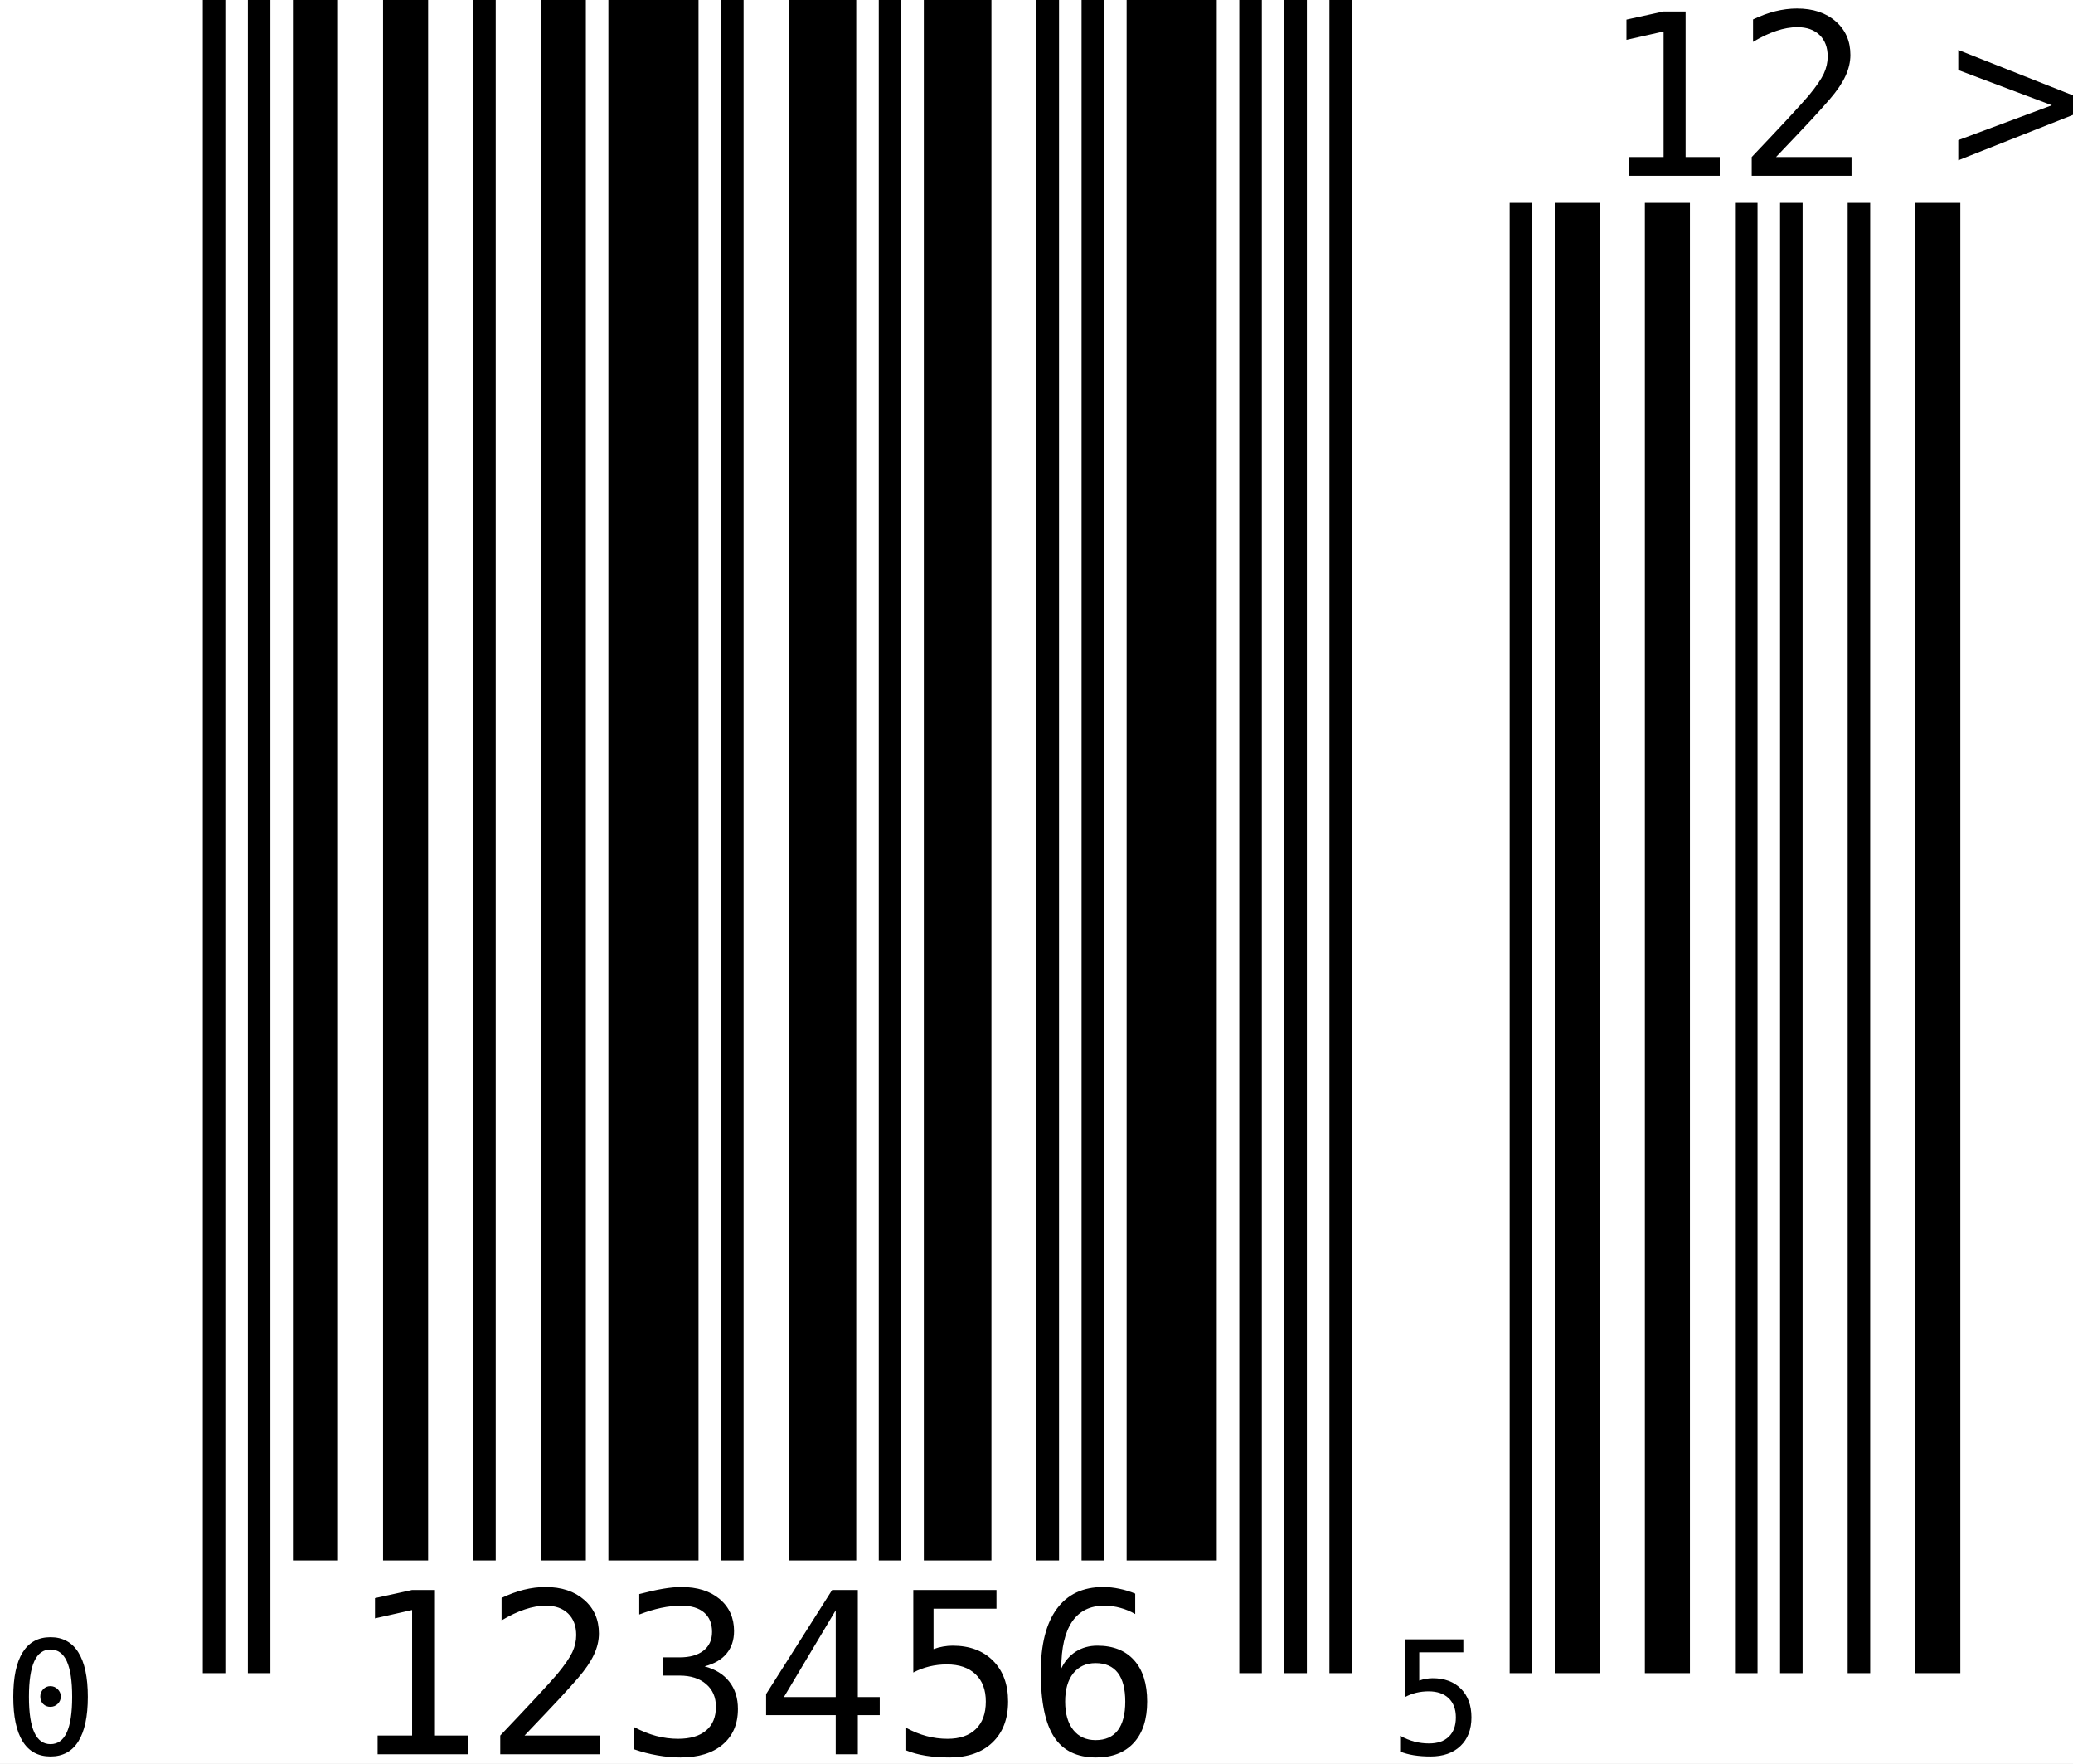
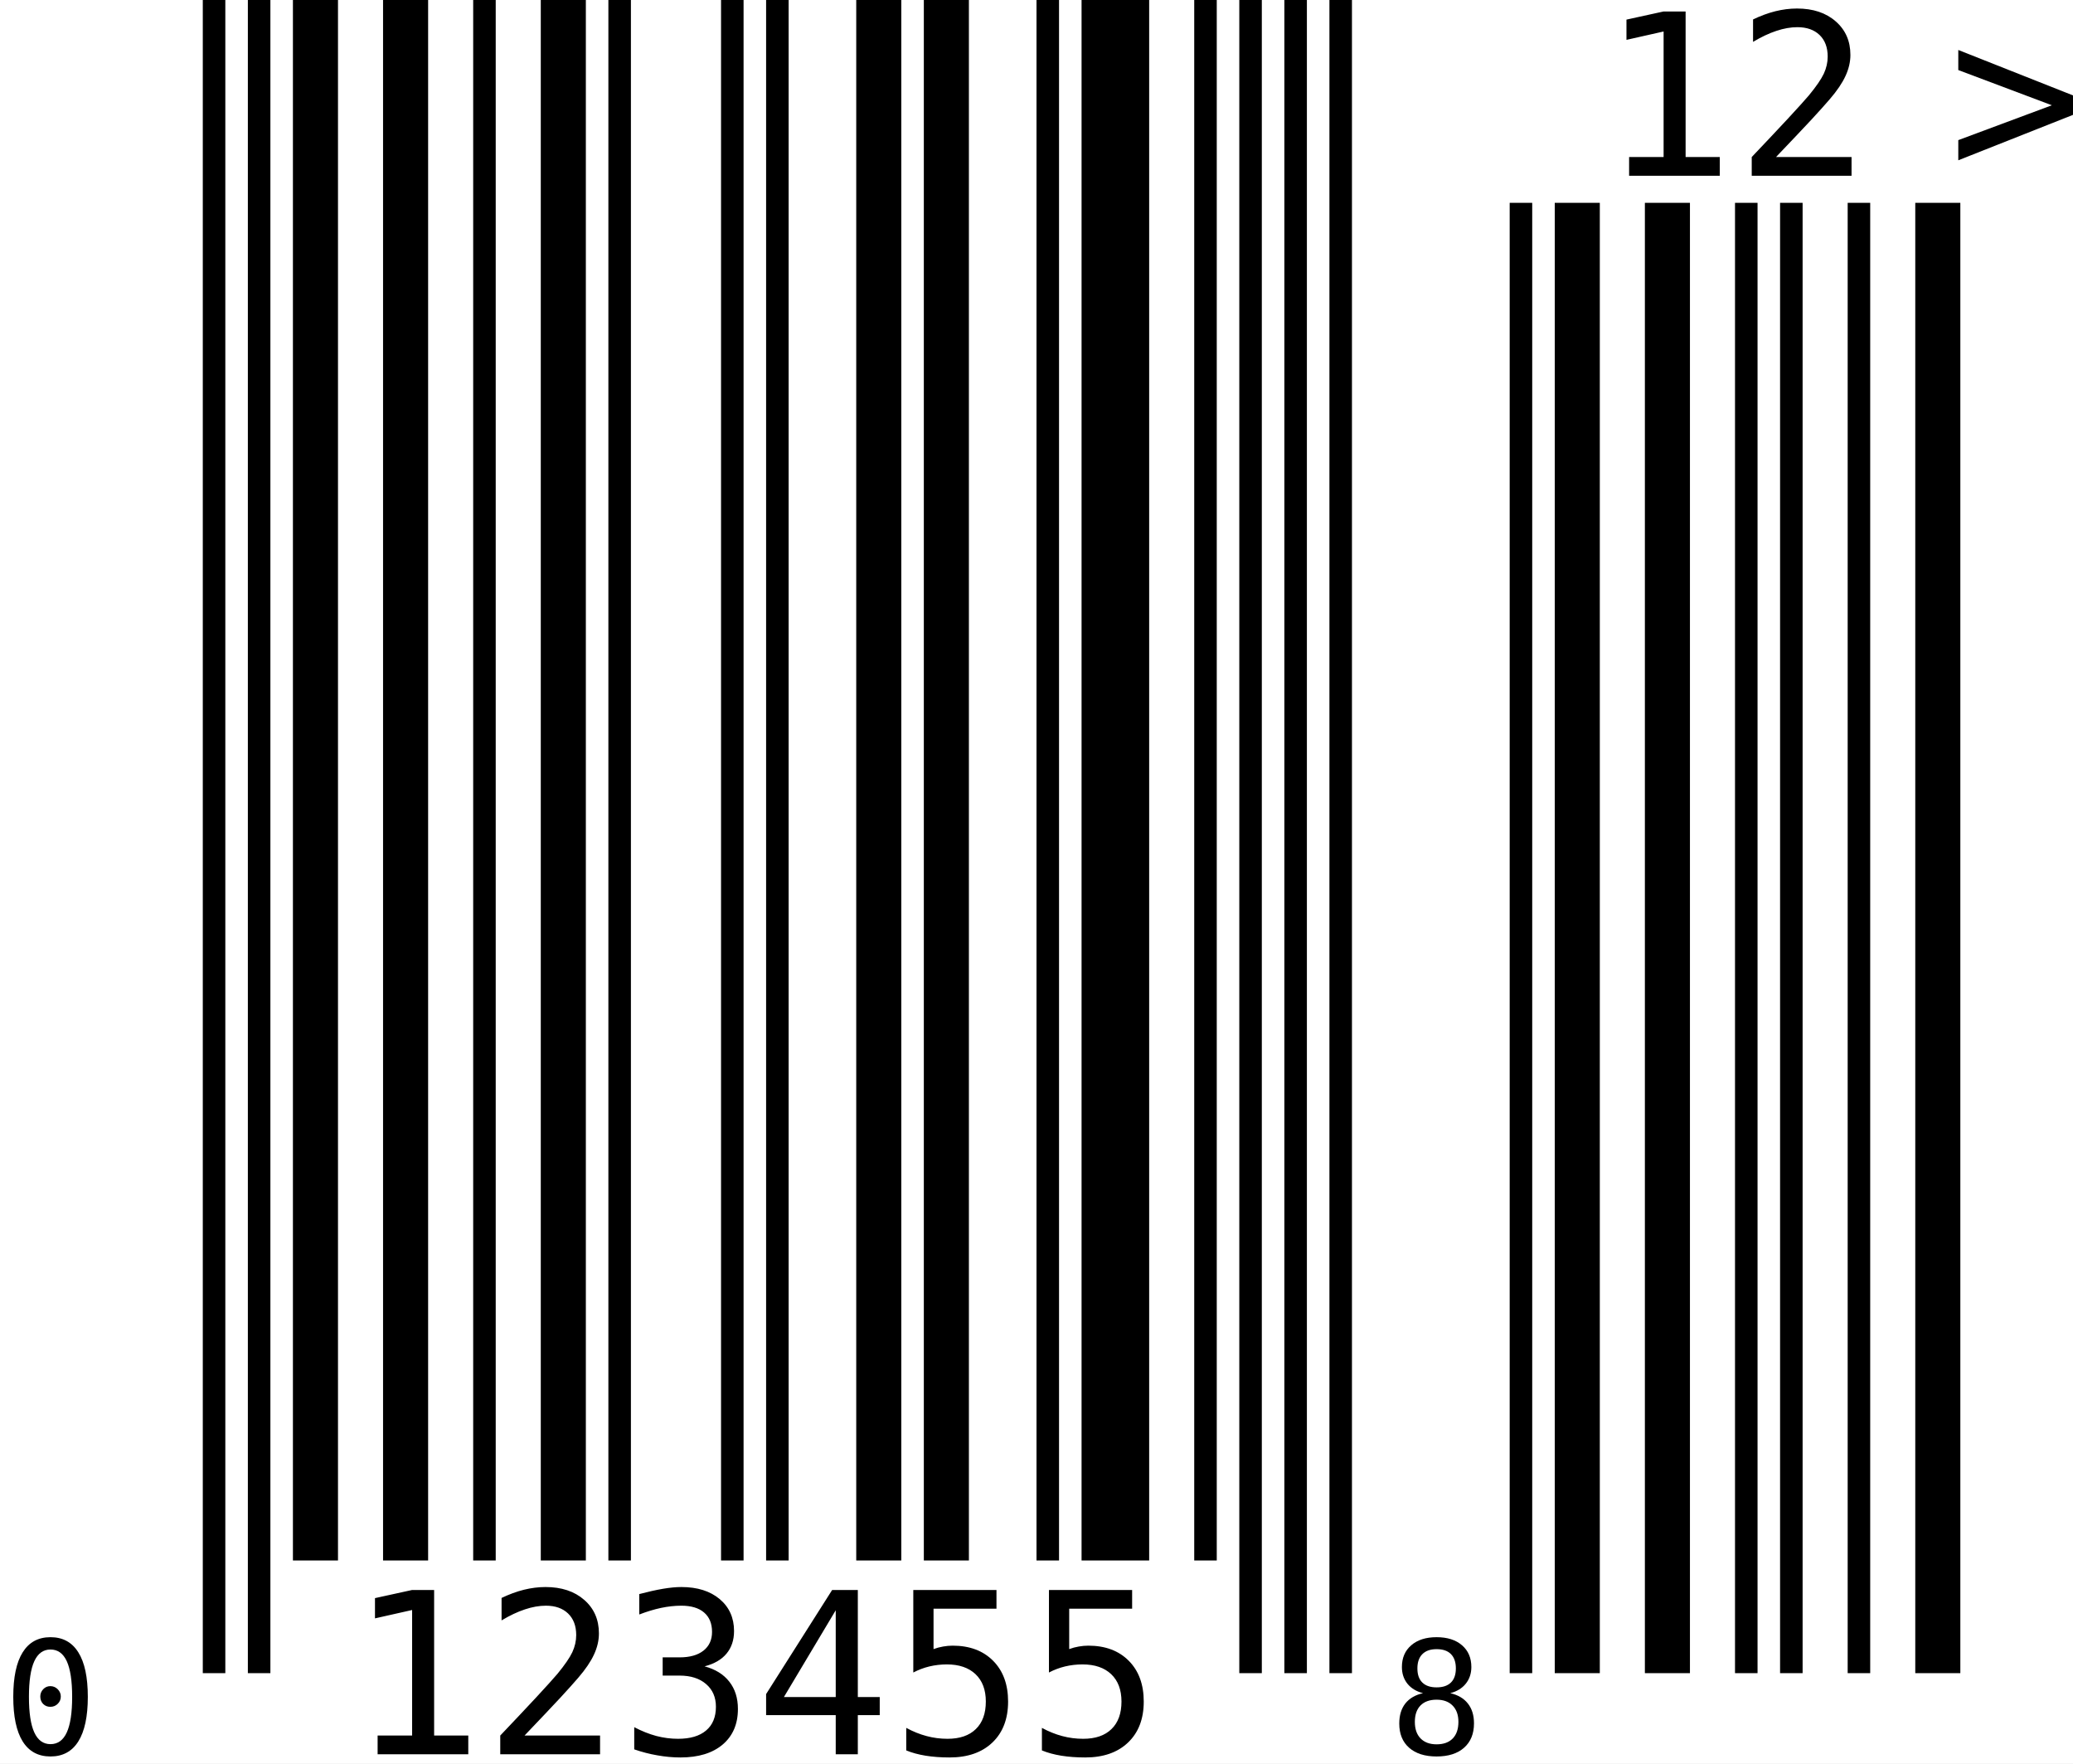
<svg xmlns="http://www.w3.org/2000/svg" width="368" height="313" version="1.1">
  <g id="barcode" fill="#000000">
    <rect x="0" y="0" width="368" height="313" fill="#FFFFFF" />
-     <path d="M36 0h4v296.97h-4ZM44 0h4v296.97h-4ZM52 0h8v276.97h-8ZM68 0h8v276.97h-8ZM84 0h4v276.97h-4ZM96 0h8v276.97h-8ZM108 0h16v276.97h-16ZM128 0h4v276.97h-4ZM140 0h12v276.97h-12ZM156 0h4v276.97h-4ZM164 0h12v276.97h-12ZM184 0h4v276.97h-4ZM192 0h4v276.97h-4ZM200 0h16v276.97h-16ZM220 0h4v296.97h-4ZM228 0h4v296.97h-4ZM236 0h4v296.97h-4ZM268 36h4v260.97h-4ZM276 36h8v260.97h-8ZM292 36h8v260.97h-8ZM308 36h4v260.97h-4ZM316 36h4v260.97h-4ZM328 36h4v260.97h-4ZM340 36h8v260.97h-8Z" />
+     <path d="M36 0h4v296.97h-4ZM44 0h4v296.97h-4ZM52 0h8v276.97h-8ZM68 0h8v276.97h-8ZM84 0h4v276.97h-4ZM96 0h8v276.97h-8ZM108 0h4v276.97h-4ZM128 0h4v276.97h-4ZM136 0h4v276.97h-4ZM152 0h8v276.97h-8ZM164 0h8v276.97h-8ZM184 0h4v276.97h-4ZM192 0h12v276.97h-12ZM212 0h4v276.97h-4ZM220 0h4v296.97h-4ZM228 0h4v296.97h-4ZM236 0h4v296.97h-4ZM268 36h4v260.97h-4ZM276 36h8v260.97h-8ZM292 36h8v260.97h-8ZM308 36h4v260.97h-4ZM316 36h4v260.97h-4ZM328 36h4v260.97h-4ZM340 36h8v260.97h-8Z" />
    <text x="17.4" y="311.37" text-anchor="end" font-family="OCRB, monospace" font-size="28">
   0
  </text>
    <text x="134" y="311.37" text-anchor="middle" font-family="OCRB, monospace" font-size="40">
-    123456
+    123455
  </text>
    <text x="246.6" y="311.37" text-anchor="start" font-family="OCRB, monospace" font-size="28">
-    5
+    8
  </text>
    <text x="308" y="31.2" text-anchor="middle" font-family="OCRB, monospace" font-size="40">
   12
  </text>
    <text x="370" y="31.2" text-anchor="end" font-family="OCRB, monospace" font-size="40">
   &gt;
  </text>
  </g>
</svg>
